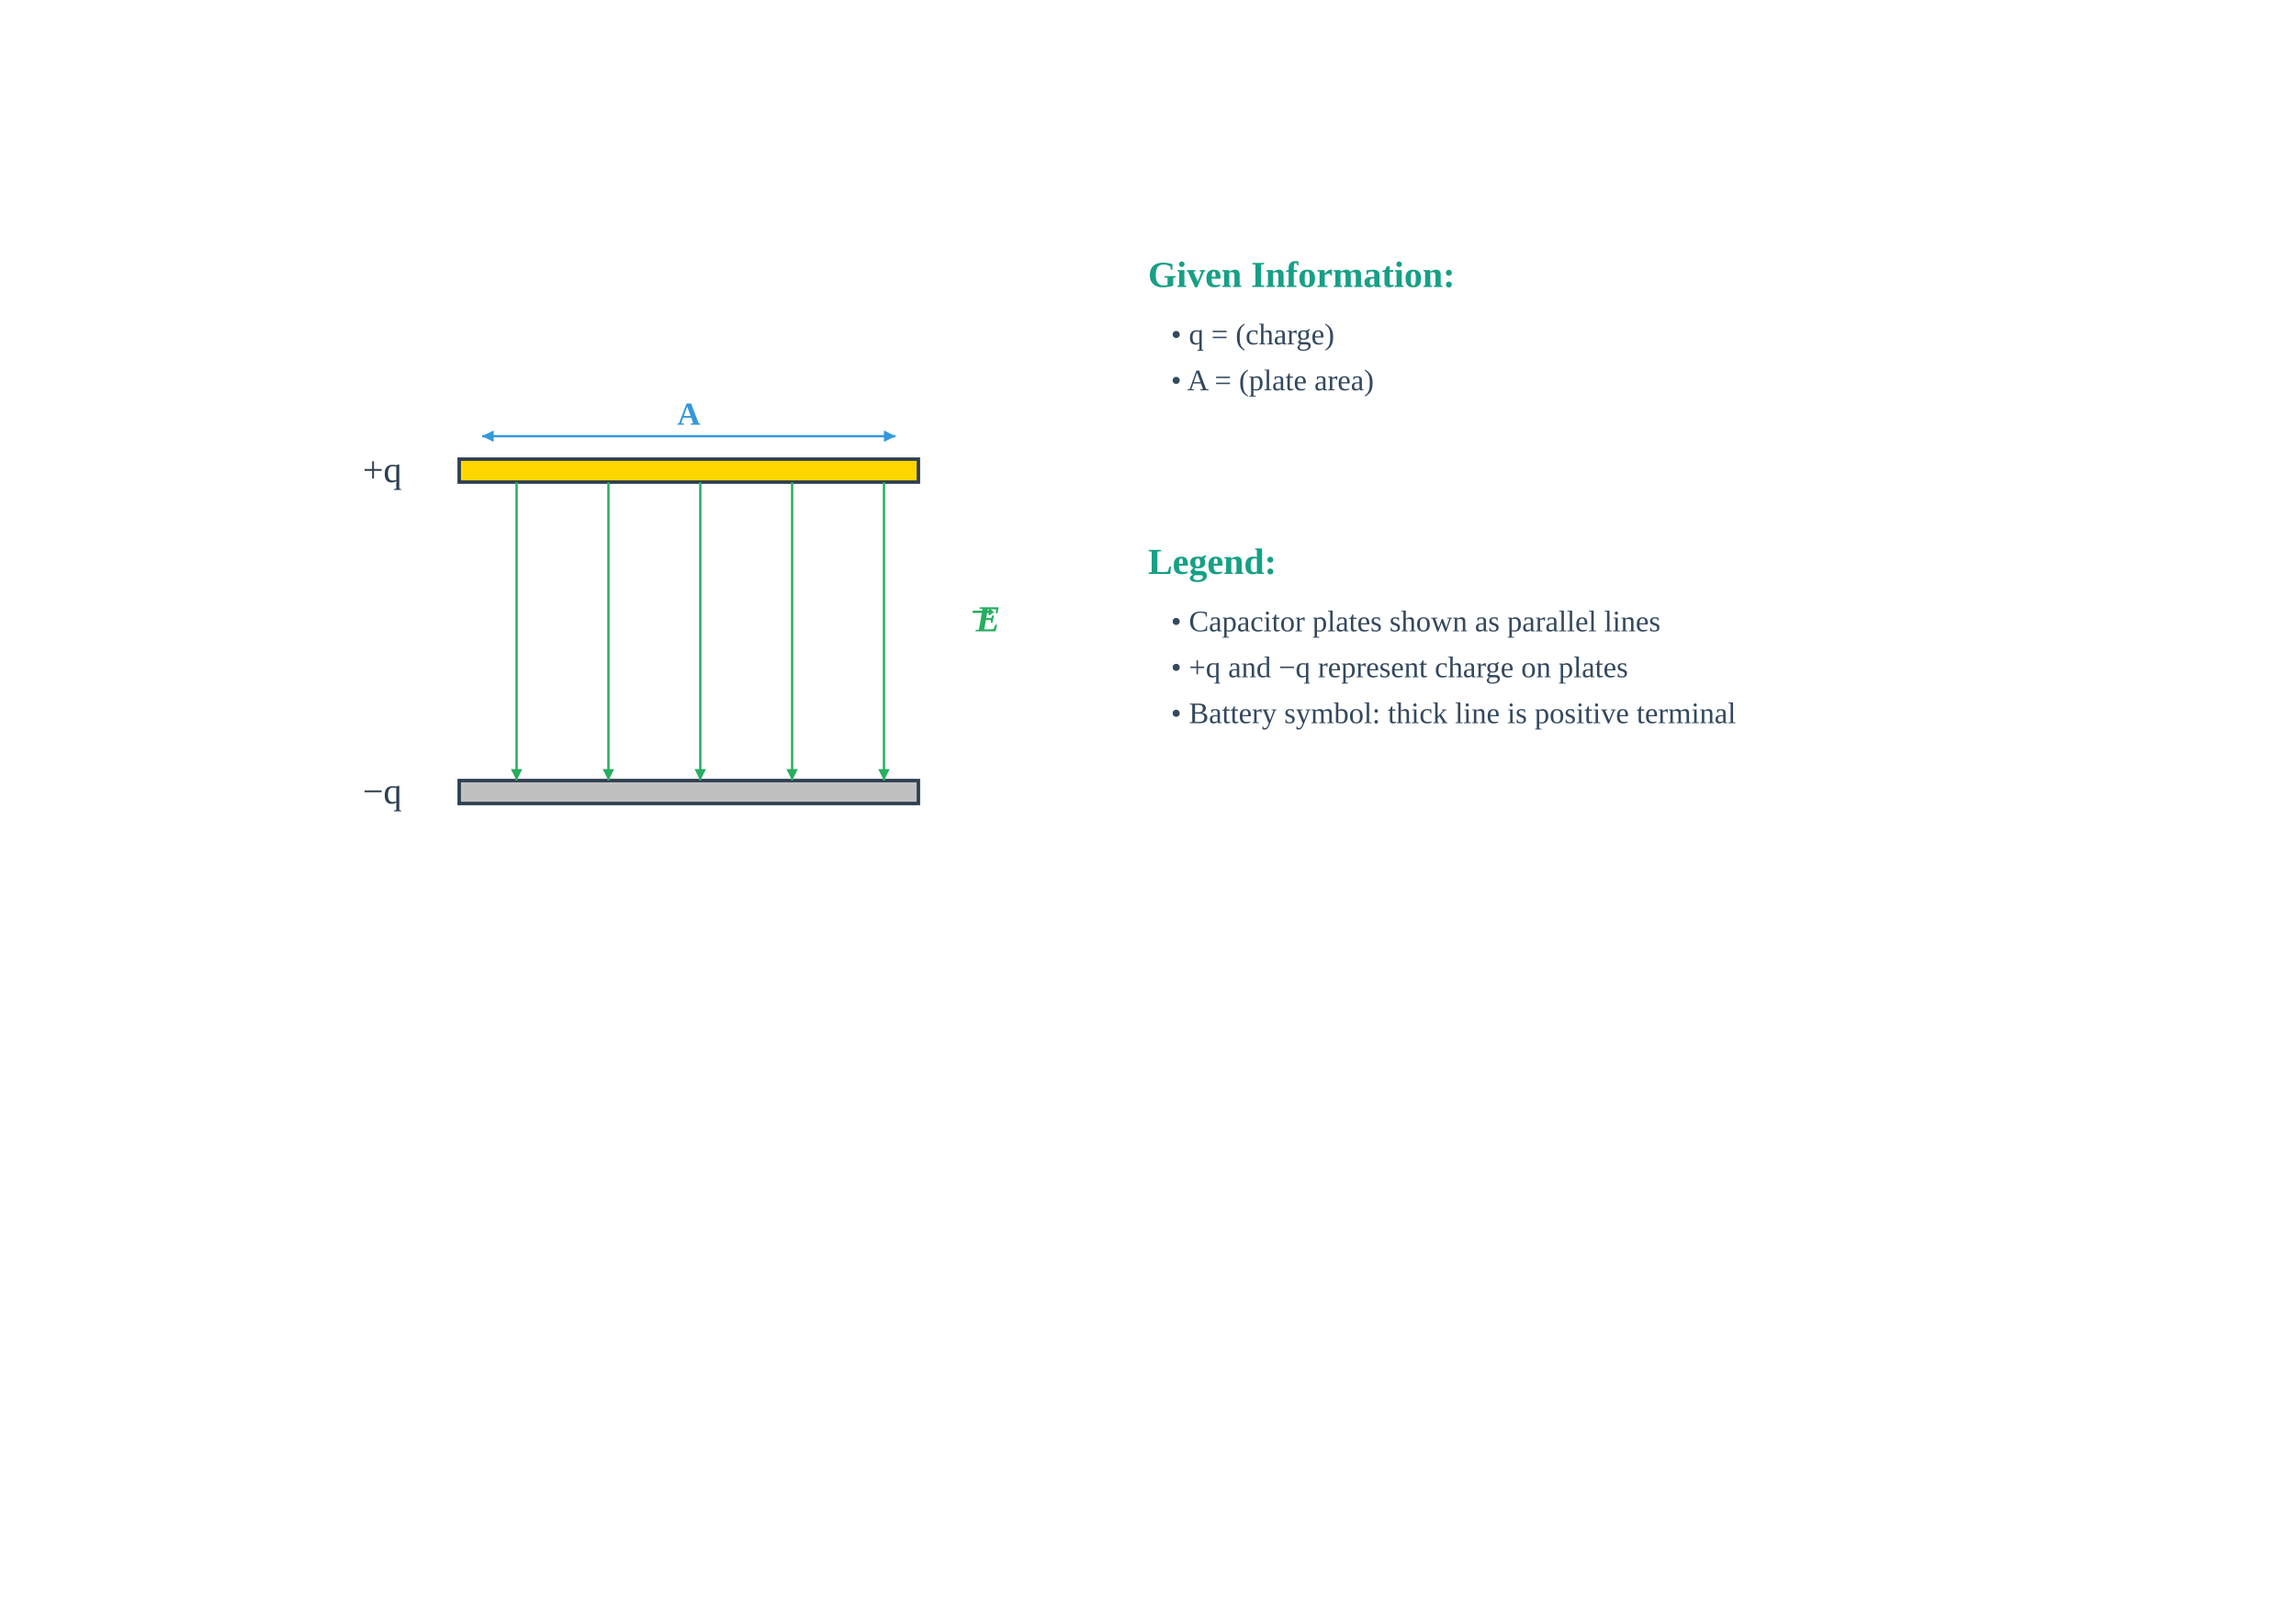
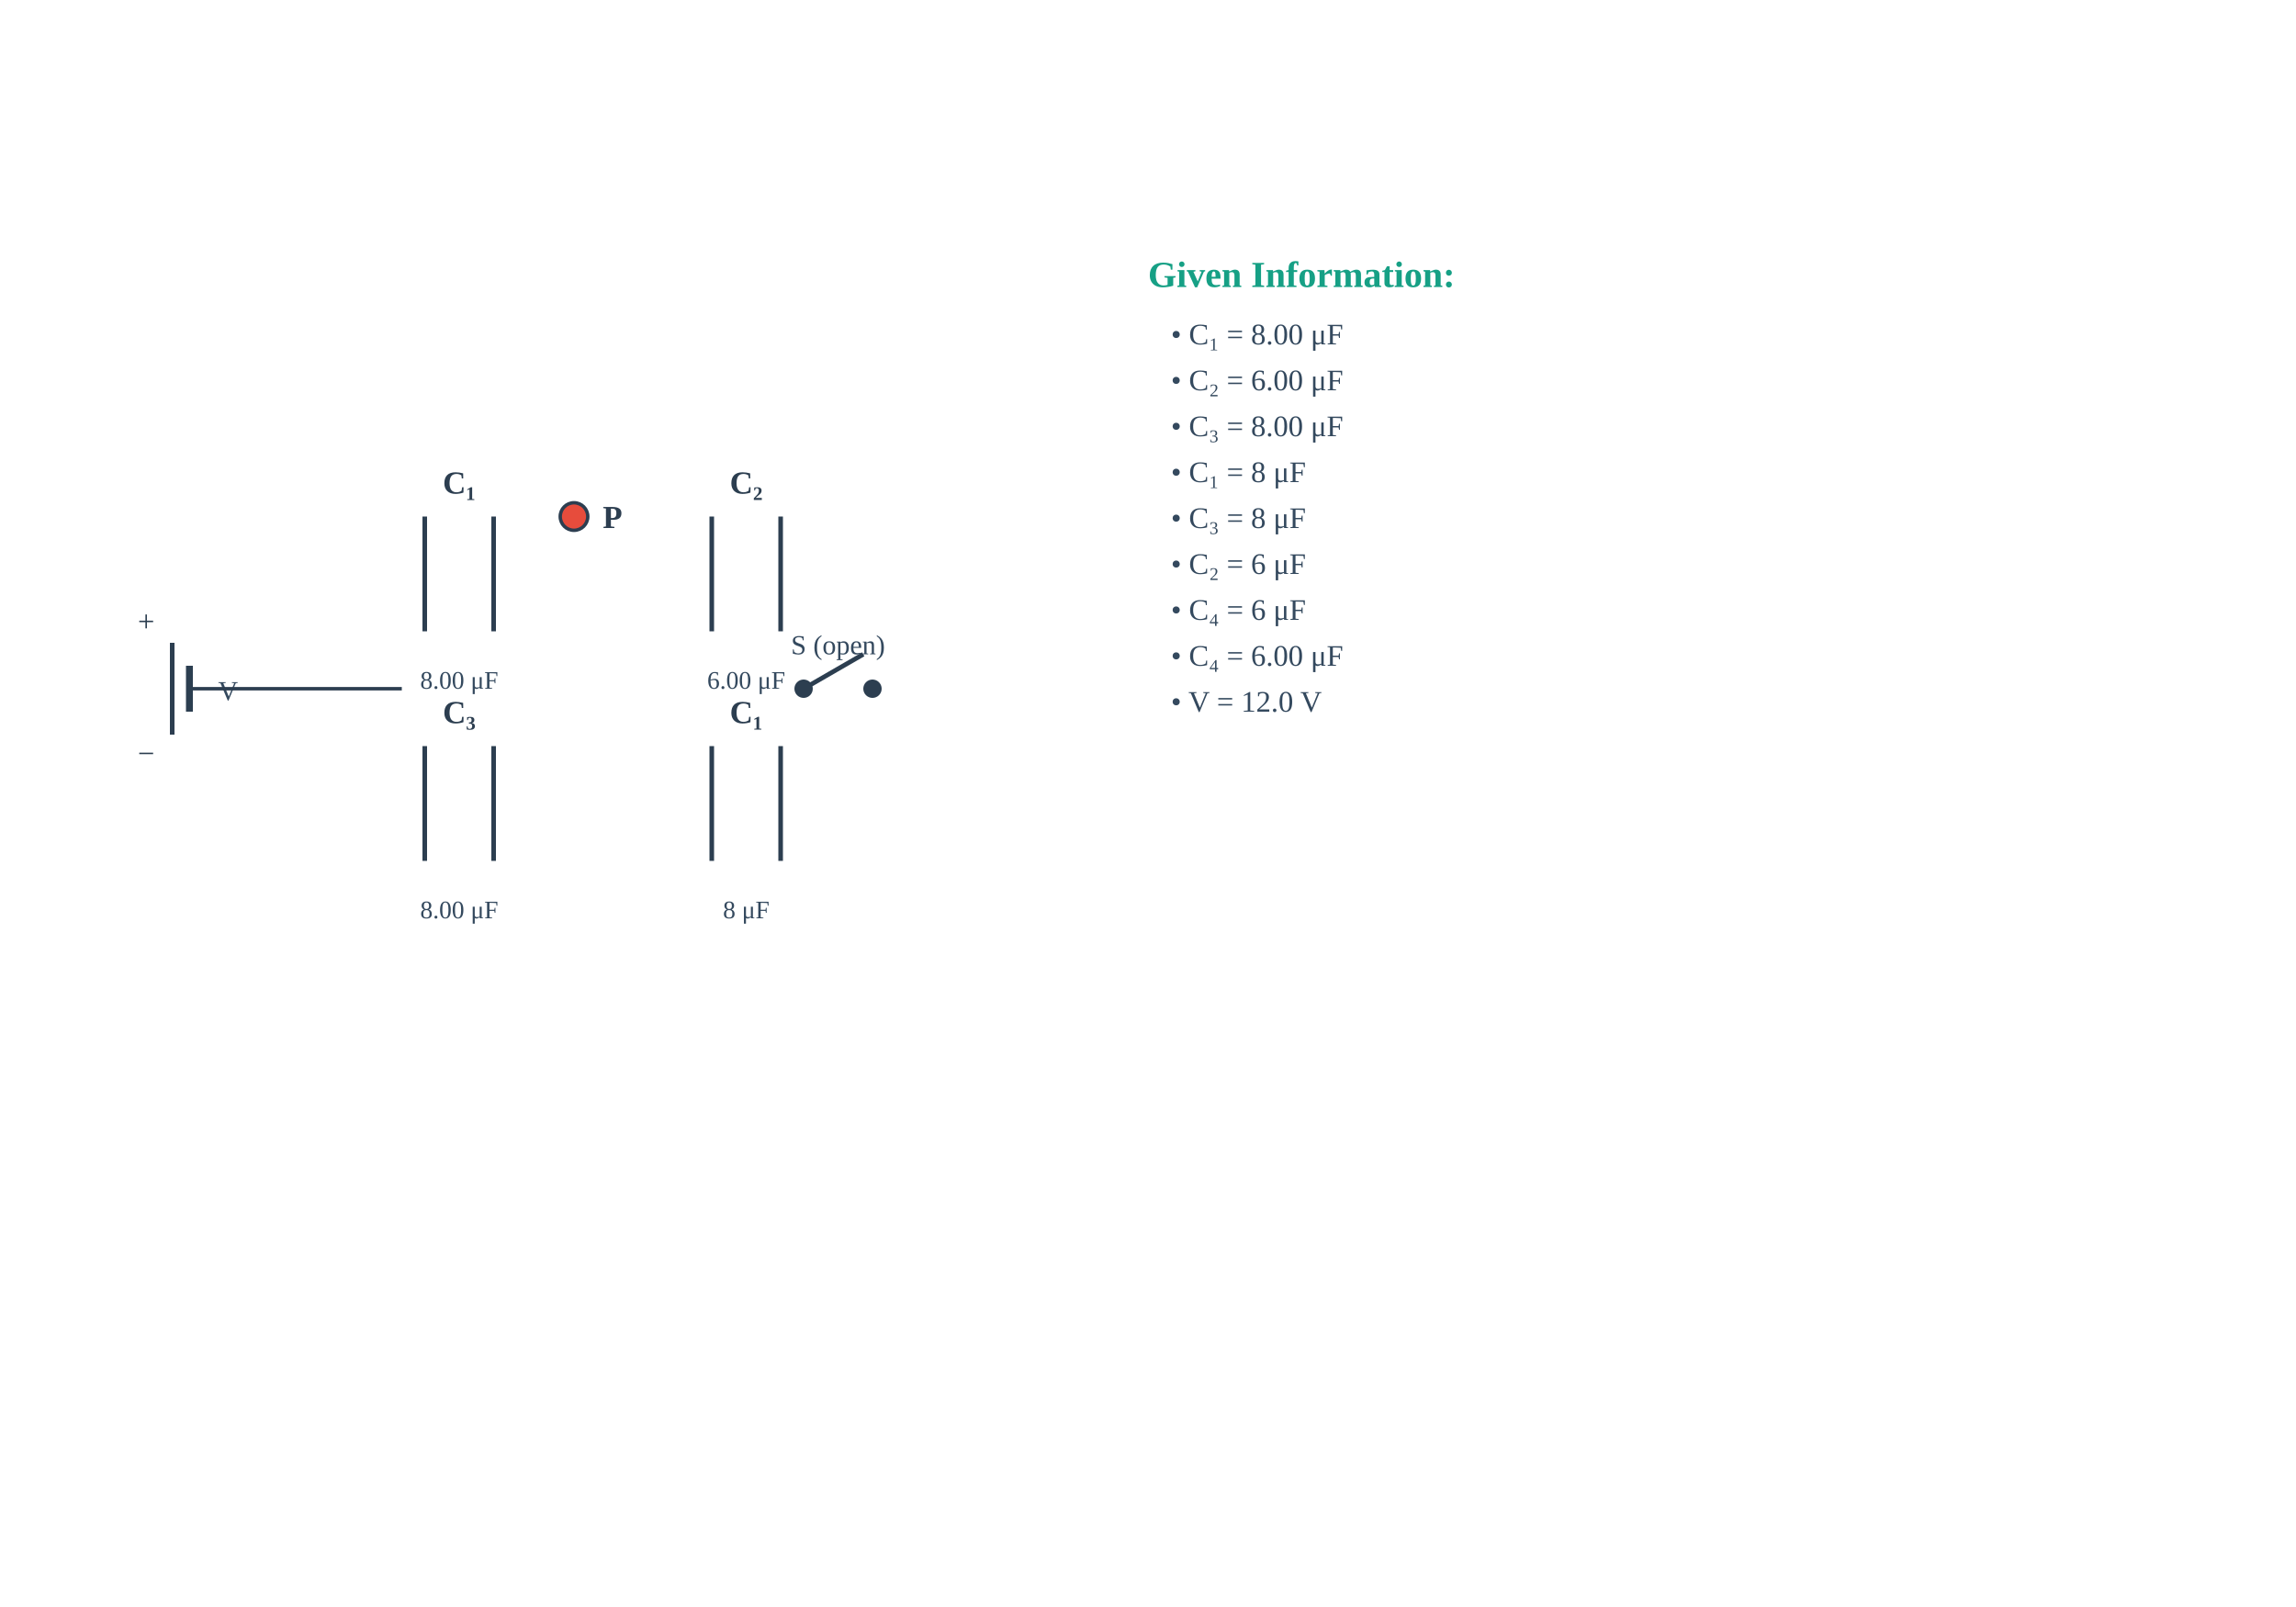
<svg xmlns="http://www.w3.org/2000/svg" viewBox="0 0 2000 1400">
  <rect width="2000" height="1400" fill="#ffffff" />
  <defs>
    <marker id="arrowRed" markerWidth="5" markerHeight="5" refX="5" refY="2.5" orient="auto">
      <path d="M 0 0 L 5 2.5 L 0 5 z" fill="#e74c3c" />
    </marker>
    <marker id="arrowBlue" markerWidth="5" markerHeight="5" refX="5" refY="2.5" orient="auto">
      <path d="M 0 0 L 5 2.5 L 0 5 z" fill="#3498db" />
    </marker>
    <marker id="arrowGreen" markerWidth="5" markerHeight="5" refX="5" refY="2.5" orient="auto">
      <path d="M 0 0 L 5 2.5 L 0 5 z" fill="#27ae60" />
    </marker>
-     <marker id="arrowPurple" markerWidth="5" markerHeight="5" refX="5" refY="2.5" orient="auto">
-       <path d="M 0 0 L 5 2.5 L 0 5 z" fill="#9b59b6" />
-     </marker>
    <marker id="arrowOrange" markerWidth="5" markerHeight="5" refX="5" refY="2.5" orient="auto">
      <path d="M 0 0 L 5 2.5 L 0 5 z" fill="#e67e22" />
    </marker>
    <marker id="arrowBlueReverse" markerWidth="5" markerHeight="5" refX="0" refY="2.5" orient="auto">
      <path d="M 5 0 L 0 2.5 L 5 5 z" fill="#3498db" />
    </marker>
    <marker id="arrowOrangeReverse" markerWidth="5" markerHeight="5" refX="0" refY="2.5" orient="auto">
      <path d="M 5 0 L 0 2.5 L 5 5 z" fill="#e67e22" />
    </marker>
  </defs>
  <g id="main-diagram">
-     <rect x="400" y="400" width="400" height="20" fill="#FFD700" stroke="#2c3e50" stroke-width="3" />
-     <rect x="400" y="680" width="400" height="20" fill="#C0C0C0" stroke="#2c3e50" stroke-width="3" />
-     <text x="350" y="420" text-anchor="end" font-size="32" fill="#2c3e50">+q</text>
-     <text x="350" y="700" text-anchor="end" font-size="32" fill="#2c3e50">−q</text>
-     <line x1="450" y1="420" x2="450" y2="680" stroke="#27ae60" stroke-width="2" marker-end="url(#arrowGreen)" />
-     <line x1="530" y1="420" x2="530" y2="680" stroke="#27ae60" stroke-width="2" marker-end="url(#arrowGreen)" />
-     <line x1="610" y1="420" x2="610" y2="680" stroke="#27ae60" stroke-width="2" marker-end="url(#arrowGreen)" />
-     <line x1="690" y1="420" x2="690" y2="680" stroke="#27ae60" stroke-width="2" marker-end="url(#arrowGreen)" />
-     <line x1="770" y1="420" x2="770" y2="680" stroke="#27ae60" stroke-width="2" marker-end="url(#arrowGreen)" />
-     <text x="850" y="550" font-size="32" font-weight="bold" font-style="italic" fill="#27ae60">E</text>
-     <path d="M 848 533 L 864 533 L 862 531 M 864 533 L 862 535" stroke="#27ae60" stroke-width="2" fill="none" stroke-linecap="round" />
-     <line x1="420" y1="380" x2="780" y2="380" stroke="#3498db" stroke-width="2" marker-start="url(#arrowBlueReverse)" marker-end="url(#arrowBlue)" />
-     <text x="600" y="370" text-anchor="middle" font-size="28" font-weight="bold" fill="#3498db">A</text>
+     <line x1="150" y1="560" x2="150" y2="640" stroke="#2c3e50" stroke-width="4" />
+     <line x1="165" y1="580" x2="165" y2="620" stroke="#2c3e50" stroke-width="6" />
+     <text x="120" y="550" font-size="26" fill="#2c3e50">+</text>
+     <text x="120" y="665" font-size="26" fill="#2c3e50">−</text>
+     <text x="190" y="610" font-size="24" fill="#34495e">V</text>
+     <line x1="370" y1="450" x2="370" y2="550" stroke="#2c3e50" stroke-width="4" />
+     <line x1="430" y1="450" x2="430" y2="550" stroke="#2c3e50" stroke-width="4" />
+     <text x="400" y="430" text-anchor="middle" font-size="28" font-weight="bold" fill="#2c3e50">C₁</text>
+     <text x="400" y="600" text-anchor="middle" font-size="22" fill="#34495e">8.00 μF</text>
+     <line x1="620" y1="450" x2="620" y2="550" stroke="#2c3e50" stroke-width="4" />
+     <line x1="680" y1="450" x2="680" y2="550" stroke="#2c3e50" stroke-width="4" />
+     <text x="650" y="430" text-anchor="middle" font-size="28" font-weight="bold" fill="#2c3e50">C₂</text>
+     <text x="650" y="600" text-anchor="middle" font-size="22" fill="#34495e">6.00 μF</text>
+     <line x1="370" y1="650" x2="370" y2="750" stroke="#2c3e50" stroke-width="4" />
+     <line x1="430" y1="650" x2="430" y2="750" stroke="#2c3e50" stroke-width="4" />
+     <text x="400" y="630" text-anchor="middle" font-size="28" font-weight="bold" fill="#2c3e50">C₃</text>
+     <text x="400" y="800" text-anchor="middle" font-size="22" fill="#34495e">8.00 μF</text>
+     <line x1="620" y1="650" x2="620" y2="750" stroke="#2c3e50" stroke-width="4" />
+     <line x1="680" y1="650" x2="680" y2="750" stroke="#2c3e50" stroke-width="4" />
+     <text x="650" y="630" text-anchor="middle" font-size="28" font-weight="bold" fill="#2c3e50">C₁</text>
+     <text x="650" y="800" text-anchor="middle" font-size="22" fill="#34495e">8 μF</text>
+     <circle cx="700" cy="600" r="8" fill="#2c3e50" />
+     <circle cx="760" cy="600" r="8" fill="#2c3e50" />
+     <line x1="700" y1="600" x2="751.962" y2="570.0" stroke="#2c3e50" stroke-width="4" />
+     <text x="730" y="570" text-anchor="middle" font-size="24" fill="#34495e">S (open)</text>
+     <circle cx="500" cy="450" r="12" fill="#e74c3c" stroke="#2c3e50" stroke-width="3" />
+     <text x="525" y="460" font-size="28" font-weight="bold" fill="#2c3e50">P</text>
+     <line x1="165" y1="600" x2="350" y2="600" stroke="#2c3e50" stroke-width="3" />
  </g>
  <g id="given-info">
    <text x="1000" y="250" font-size="32" font-weight="bold" fill="#16a085">Given Information:</text>
-     <text x="1020" y="300" font-size="26" fill="#34495e">• q = (charge)</text>
-     <text x="1020" y="340" font-size="26" fill="#34495e">• A = (plate area)</text>
-   </g>
-   <g id="legend">
-     <text x="1000" y="500" font-size="32" font-weight="bold" fill="#16a085">Legend:</text>
-     <text x="1020" y="550" font-size="26" fill="#34495e">• Capacitor plates shown as parallel lines</text>
-     <text x="1020" y="590" font-size="26" fill="#34495e">• +q and −q represent charge on plates</text>
-     <text x="1020" y="630" font-size="26" fill="#34495e">• Battery symbol: thick line is positive terminal</text>
+     <text x="1020" y="300" font-size="26" fill="#34495e">• C₁ = 8.00 μF</text>
+     <text x="1020" y="340" font-size="26" fill="#34495e">• C₂ = 6.00 μF</text>
+     <text x="1020" y="380" font-size="26" fill="#34495e">• C₃ = 8.00 μF</text>
+     <text x="1020" y="420" font-size="26" fill="#34495e">• C₁ = 8 μF</text>
+     <text x="1020" y="460" font-size="26" fill="#34495e">• C₃ = 8 μF</text>
+     <text x="1020" y="500" font-size="26" fill="#34495e">• C₂ = 6 μF</text>
+     <text x="1020" y="540" font-size="26" fill="#34495e">• C₄ = 6 μF</text>
+     <text x="1020" y="580" font-size="26" fill="#34495e">• C₄ = 6.00 μF</text>
+     <text x="1020" y="620" font-size="26" fill="#34495e">• V = 12.0 V</text>
  </g>
</svg>
